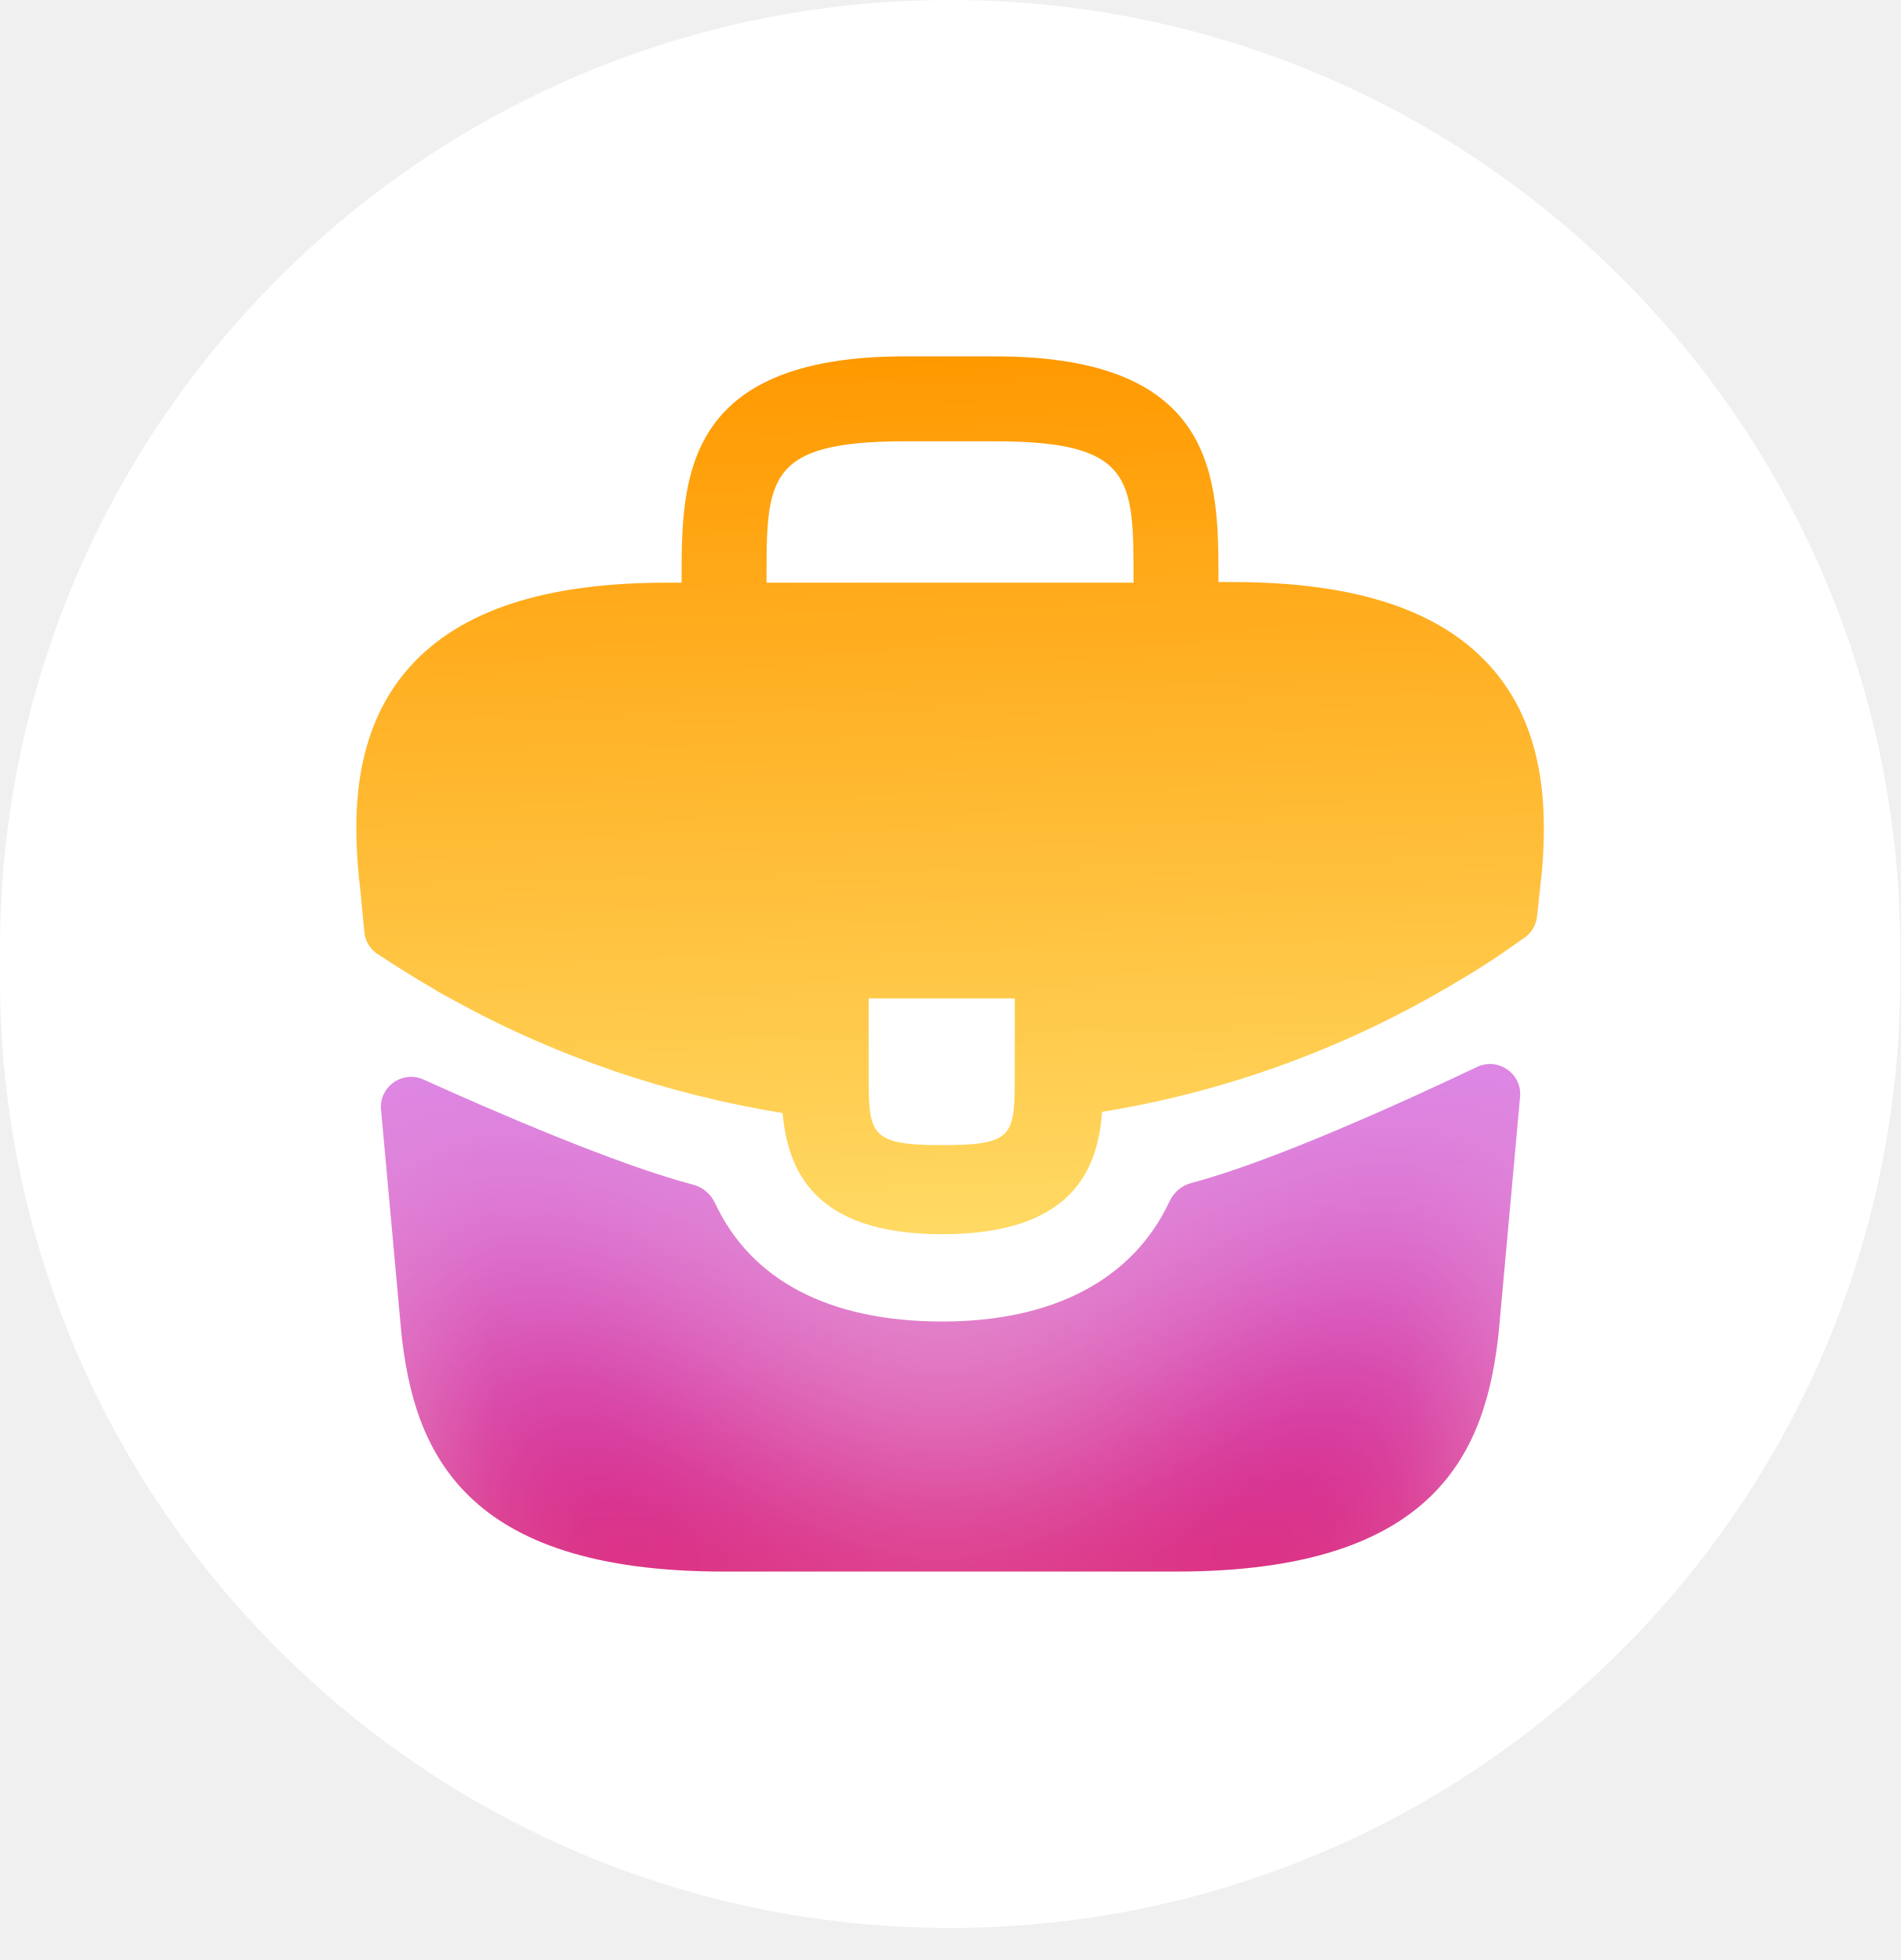
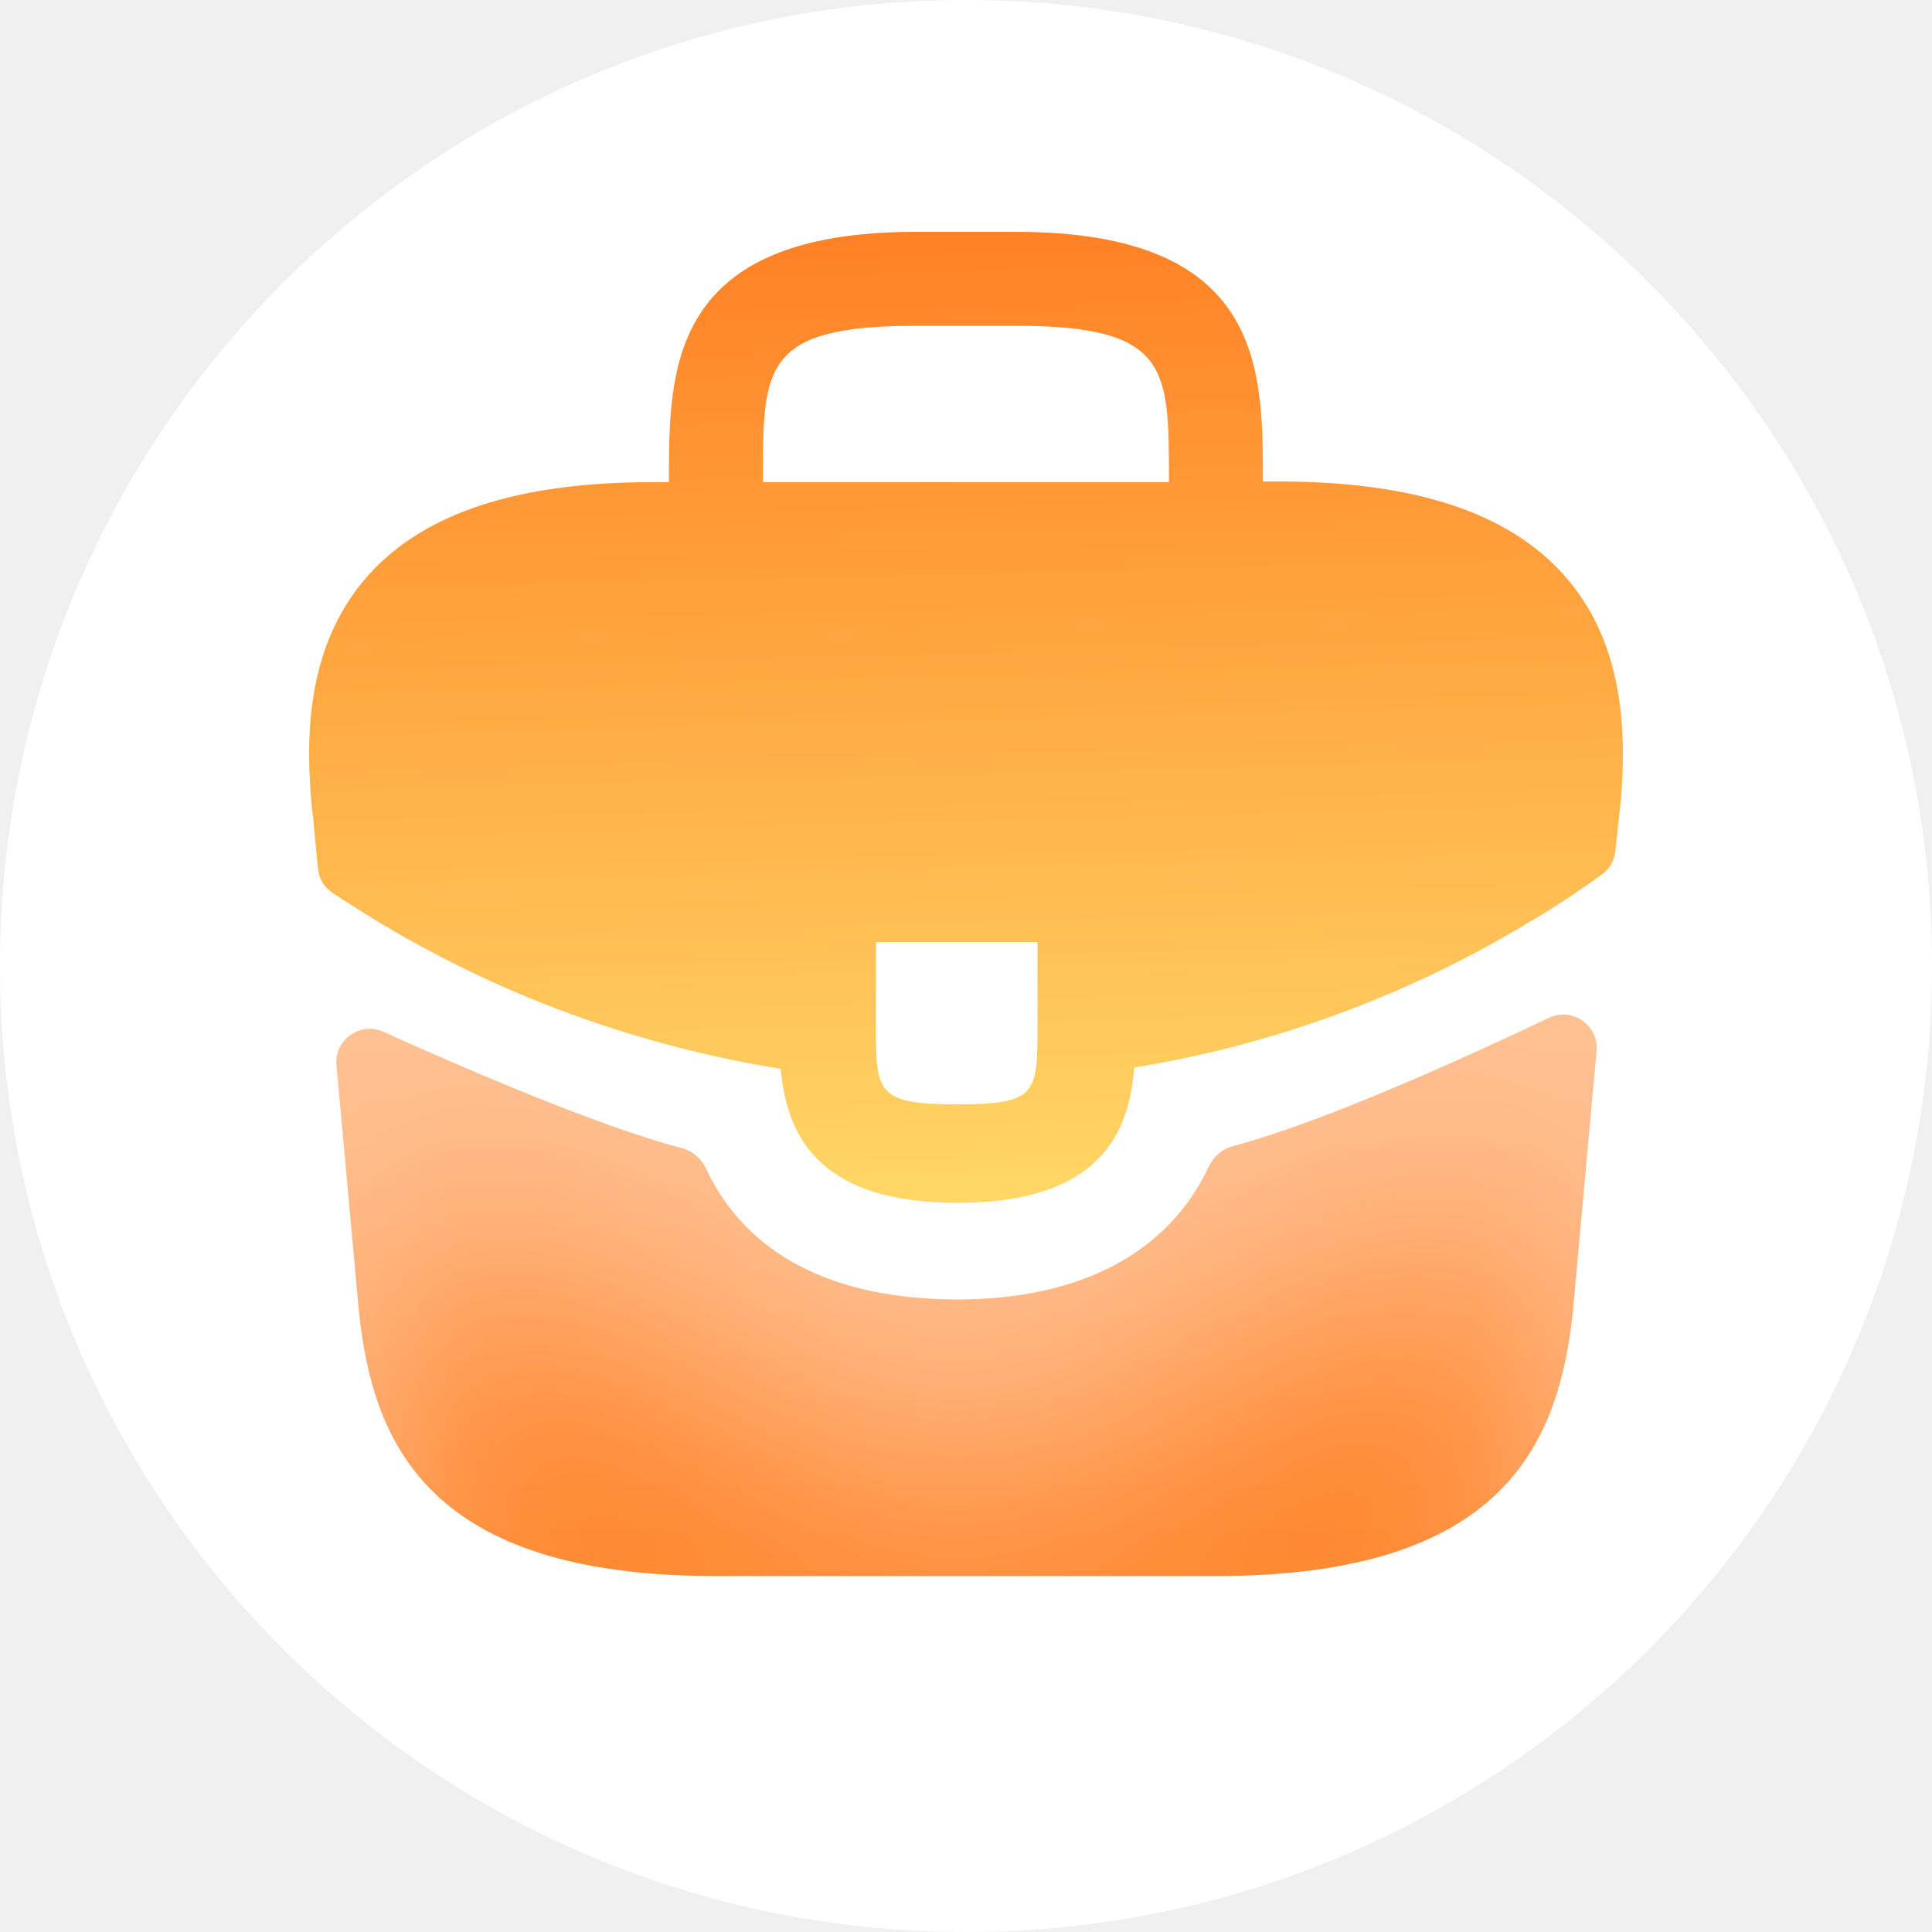
- <svg xmlns="http://www.w3.org/2000/svg" width="32" height="33" viewBox="0 0 32 33" fill="none">
-   <rect width="31.997" height="32.46" rx="15.998" fill="white" />
-   <path d="M25.087 11.21C24.237 10.27 22.817 9.8 20.757 9.8H20.517V9.76C20.517 8.08 20.517 6 16.757 6H15.237C11.477 6 11.477 8.09 11.477 9.76V9.81H11.237C9.167 9.81 7.757 10.28 6.907 11.22C5.917 12.32 5.947 13.8 6.047 14.81L6.057 14.88L6.135 15.693C6.149 15.843 6.229 15.978 6.355 16.061C6.595 16.218 6.997 16.476 7.237 16.61C7.377 16.7 7.527 16.78 7.677 16.86C9.387 17.8 11.267 18.43 13.177 18.74C13.267 19.68 13.677 20.78 15.867 20.78C18.057 20.78 18.487 19.69 18.557 18.72C20.597 18.39 22.567 17.68 24.347 16.64C24.407 16.61 24.447 16.58 24.497 16.55C24.894 16.326 25.305 16.049 25.681 15.779C25.794 15.697 25.866 15.571 25.881 15.433L25.897 15.29L25.947 14.82C25.957 14.76 25.957 14.71 25.967 14.64C26.047 13.63 26.027 12.25 25.087 11.21ZM17.087 18.06C17.087 19.12 17.087 19.28 15.857 19.28C14.627 19.28 14.627 19.09 14.627 18.07V16.81H17.087V18.06ZM12.907 9.8V9.76C12.907 8.06 12.907 7.43 15.237 7.43H16.757C19.087 7.43 19.087 8.07 19.087 9.76V9.81H12.907V9.8Z" fill="url(#paint0_linear_34_2)" />
-   <g filter="url(#filter0_i_34_2)">
-     <path d="M24.871 17.964C25.224 17.796 25.631 18.076 25.596 18.466L25.237 22.42C25.027 24.42 24.207 26.46 19.807 26.46H12.187C7.787 26.46 6.967 24.42 6.757 22.43L6.416 18.682C6.381 18.297 6.779 18.017 7.132 18.176C8.271 18.692 10.375 19.606 11.674 19.947C11.838 19.99 11.971 20.107 12.043 20.261C12.65 21.559 13.966 22.25 15.867 22.25C17.749 22.25 19.082 21.533 19.691 20.231C19.763 20.077 19.896 19.96 20.061 19.917C21.44 19.554 23.679 18.531 24.871 17.964Z" fill="url(#paint1_linear_34_2)" />
+ <svg xmlns="http://www.w3.org/2000/svg" width="100" height="100" viewBox="0 0 100 100" fill="none">
+   <rect width="100" height="100" rx="50" fill="white" />
+   <path d="M80.907 29.717C78.016 26.52 73.188 24.922 66.183 24.922H65.366V24.786C65.366 19.073 65.366 12 52.58 12H47.411C34.625 12 34.625 19.107 34.625 24.786V24.956H33.809C26.77 24.956 21.975 26.554 19.085 29.751C15.718 33.492 15.82 38.524 16.16 41.959L16.194 42.197L16.458 44.963C16.506 45.472 16.78 45.932 17.209 46.212C18.024 46.746 19.389 47.626 20.207 48.08C20.683 48.386 21.193 48.658 21.703 48.93C27.518 52.127 33.911 54.269 40.406 55.323C40.712 58.52 42.106 62.26 49.554 62.26C57.001 62.26 58.463 58.554 58.701 55.255C65.638 54.133 72.338 51.719 78.391 48.182C78.594 48.08 78.731 47.978 78.901 47.876C80.25 47.113 81.649 46.174 82.925 45.254C83.309 44.976 83.555 44.548 83.607 44.077L83.661 43.591L83.831 41.993C83.865 41.789 83.865 41.619 83.899 41.381C84.171 37.946 84.103 33.254 80.907 29.717ZM53.702 53.011C53.702 56.615 53.702 57.16 49.52 57.16C45.337 57.16 45.337 56.513 45.337 53.045V48.76H53.702V53.011ZM39.488 24.922V24.786C39.488 19.005 39.488 16.863 47.411 16.863H52.58C60.504 16.863 60.504 19.039 60.504 24.786V24.956H39.488V24.922Z" fill="url(#paint0_linear_87_108)" />
+   <g filter="url(#filter0_i_87_108)">
+     <path d="M80.171 52.685C81.373 52.113 82.758 53.066 82.638 54.392L81.417 67.837C80.703 74.638 77.915 81.576 62.952 81.576H37.04C22.077 81.576 19.289 74.638 18.575 67.871L17.416 55.127C17.297 53.816 18.65 52.864 19.849 53.406C23.724 55.159 30.876 58.27 35.294 59.427C35.853 59.573 36.304 59.973 36.549 60.496C38.613 64.91 43.09 67.259 49.554 67.259C55.954 67.259 60.487 64.82 62.558 60.395C62.803 59.871 63.255 59.471 63.815 59.324C68.506 58.09 76.118 54.613 80.171 52.685Z" fill="url(#paint1_linear_87_108)" />
  </g>
  <defs>
-     <filter id="filter0_i_34_2" x="6.414" y="17.914" width="19.184" height="11.546" filterUnits="userSpaceOnUse" color-interpolation-filters="sRGB">
+     <filter id="filter0_i_87_108" x="17.409" y="52.515" width="65.236" height="39.262" filterUnits="userSpaceOnUse" color-interpolation-filters="sRGB">
      <feFlood flood-opacity="0" result="BackgroundImageFix" />
      <feBlend mode="normal" in="SourceGraphic" in2="BackgroundImageFix" result="shape" />
      <feColorMatrix in="SourceAlpha" type="matrix" values="0 0 0 0 0 0 0 0 0 0 0 0 0 0 0 0 0 0 127 0" result="hardAlpha" />
-       <feOffset dy="3" />
-       <feGaussianBlur stdDeviation="2" />
+       <feOffset dy="10.202" />
+       <feGaussianBlur stdDeviation="6.801" />
      <feComposite in2="hardAlpha" operator="arithmetic" k2="-1" k3="1" />
      <feColorMatrix type="matrix" values="0 0 0 0 1 0 0 0 0 1 0 0 0 0 1 0 0 0 0.45 0" />
-       <feBlend mode="normal" in2="shape" result="effect1_innerShadow_34_2" />
+       <feBlend mode="normal" in2="shape" result="effect1_innerShadow_87_108" />
    </filter>
-     <linearGradient id="paint0_linear_34_2" x1="15.998" y1="6" x2="16.497" y2="25.73" gradientUnits="userSpaceOnUse">
-       <stop stop-color="#FF9900" />
+     <linearGradient id="paint0_linear_87_108" x1="50" y1="12" x2="51.696" y2="79.093" gradientUnits="userSpaceOnUse">
+       <stop stop-color="#FF8125" />
      <stop offset="0.814" stop-color="#FFDF6C" />
    </linearGradient>
-     <linearGradient id="paint1_linear_34_2" x1="16.007" y1="17.573" x2="15.997" y2="26.73" gradientUnits="userSpaceOnUse">
-       <stop stop-color="#C126D2" />
-       <stop offset="1" stop-color="#DA267A" />
+     <linearGradient id="paint1_linear_87_108" x1="50.03" y1="51.355" x2="49.996" y2="82.494" gradientUnits="userSpaceOnUse">
+       <stop stop-color="#FF8F3E" />
+       <stop offset="1" stop-color="#FF8125" />
    </linearGradient>
  </defs>
</svg>
